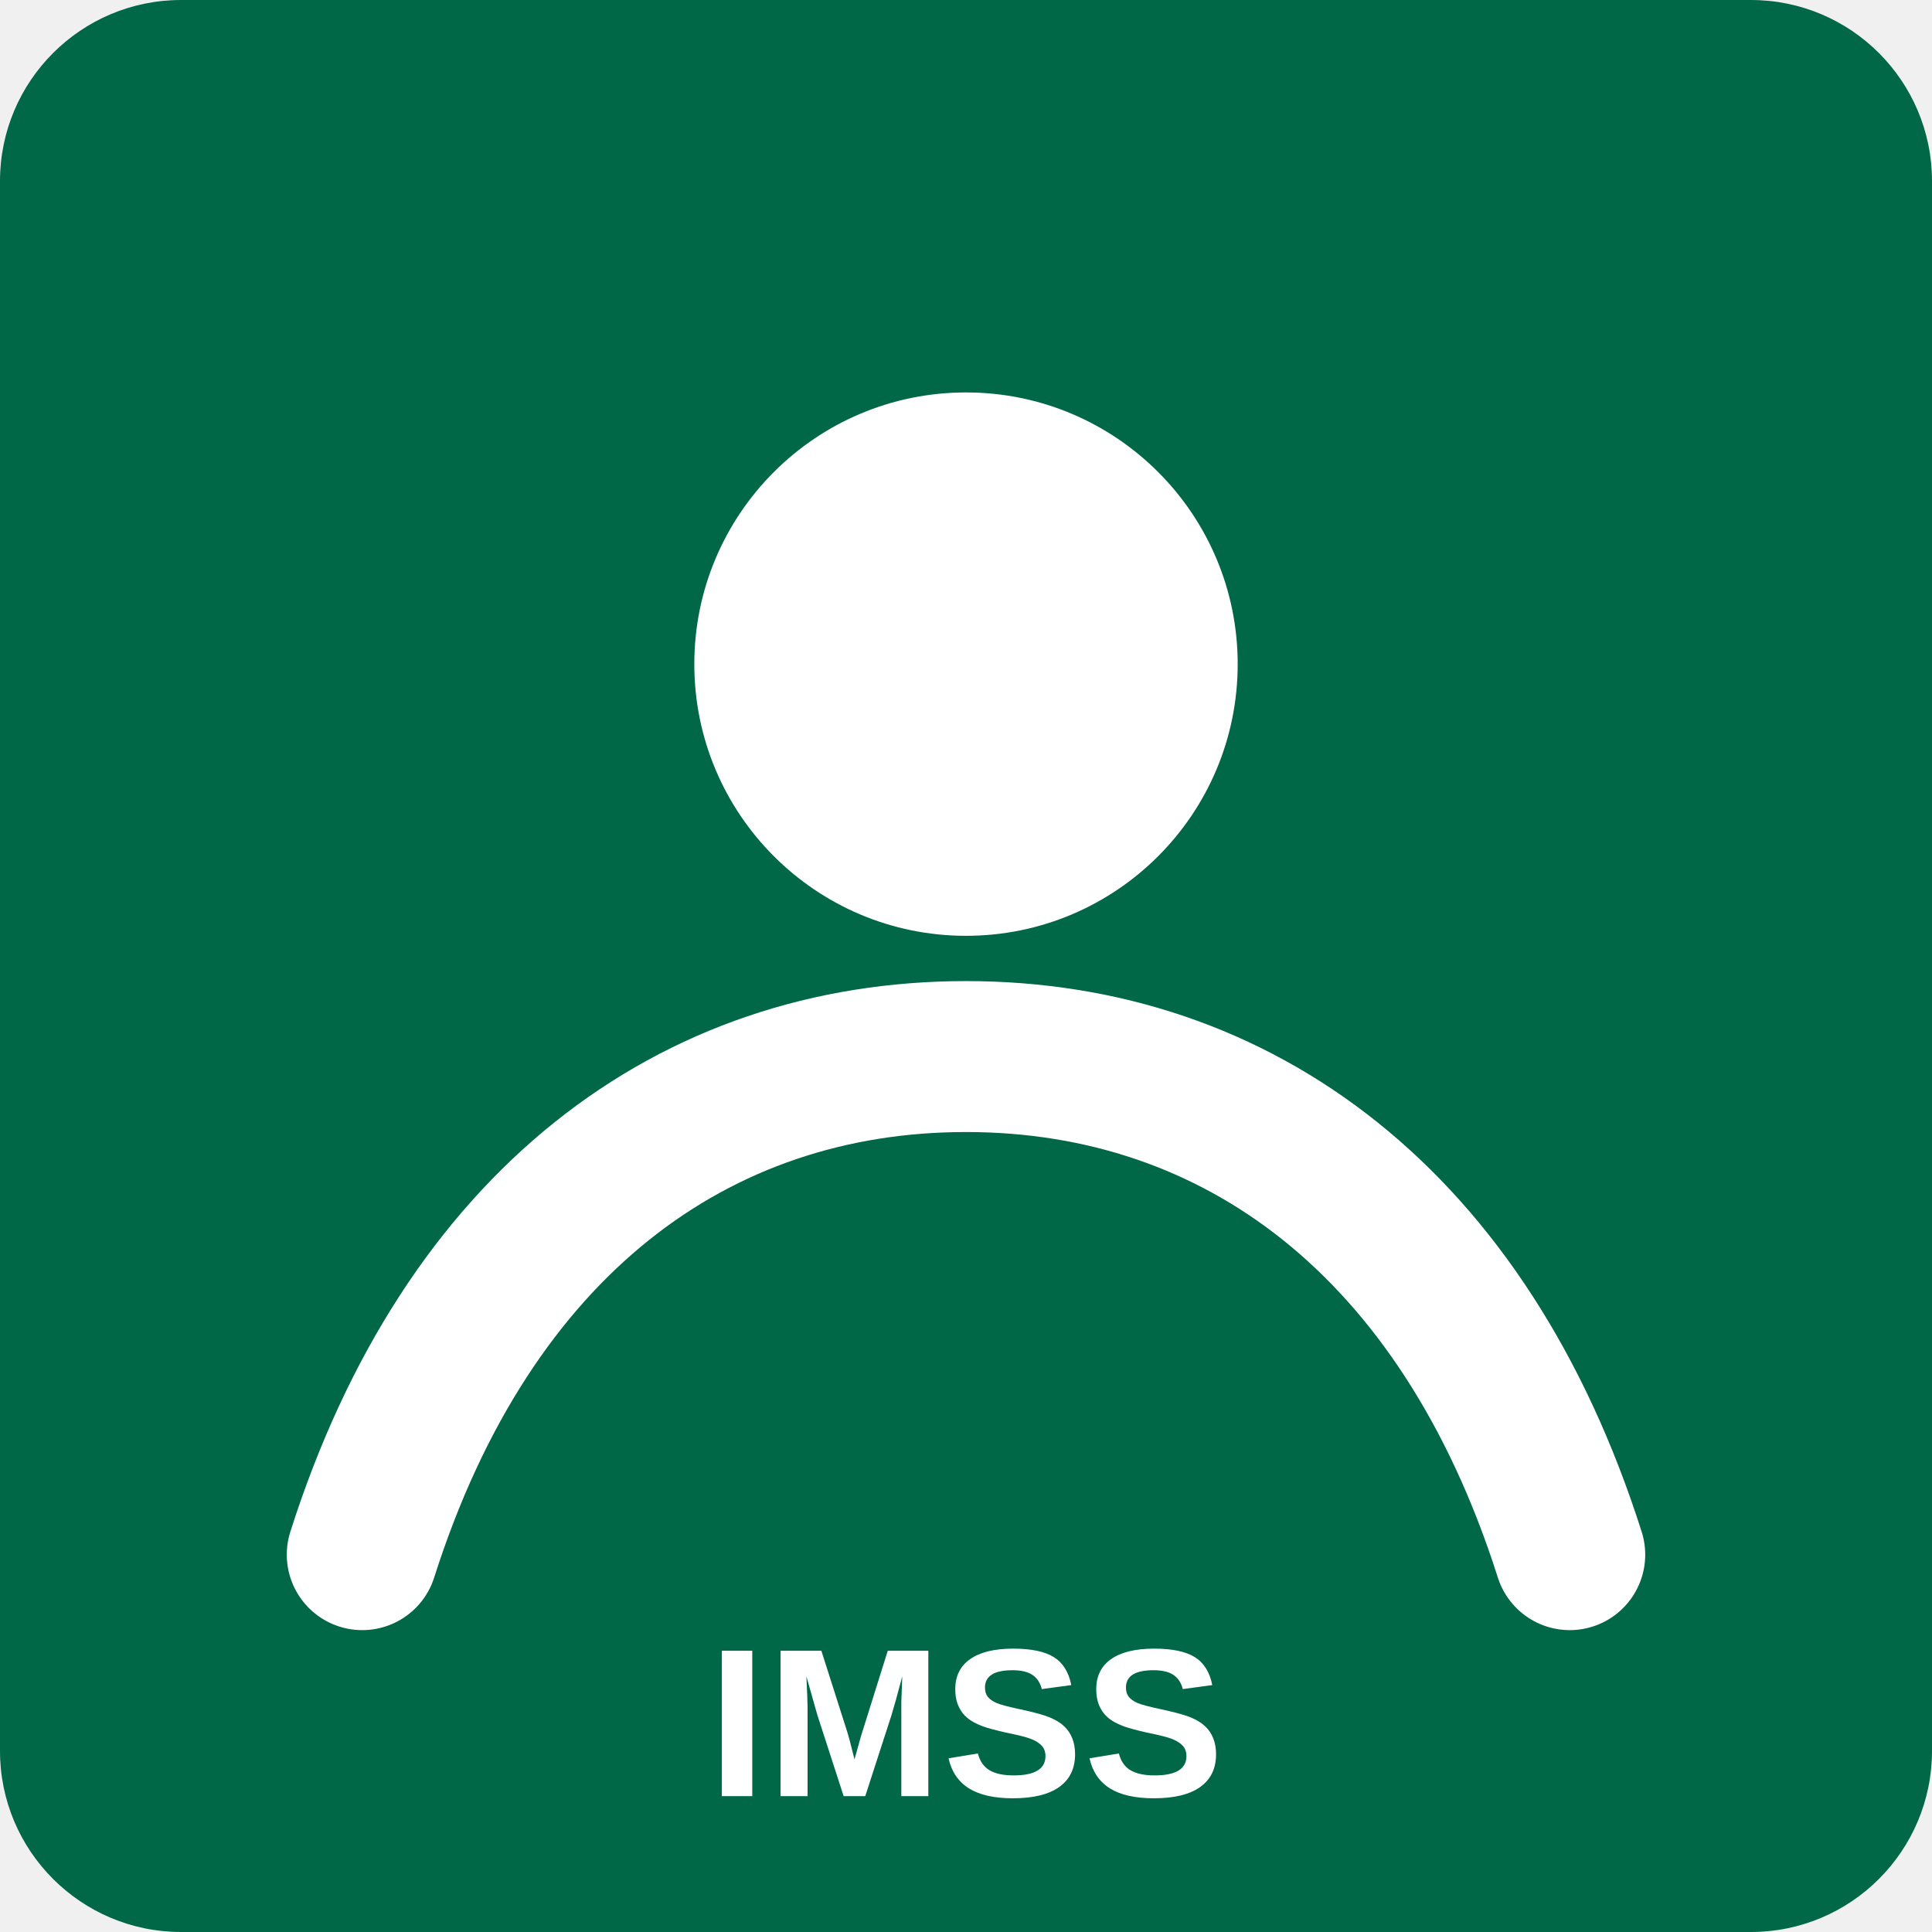
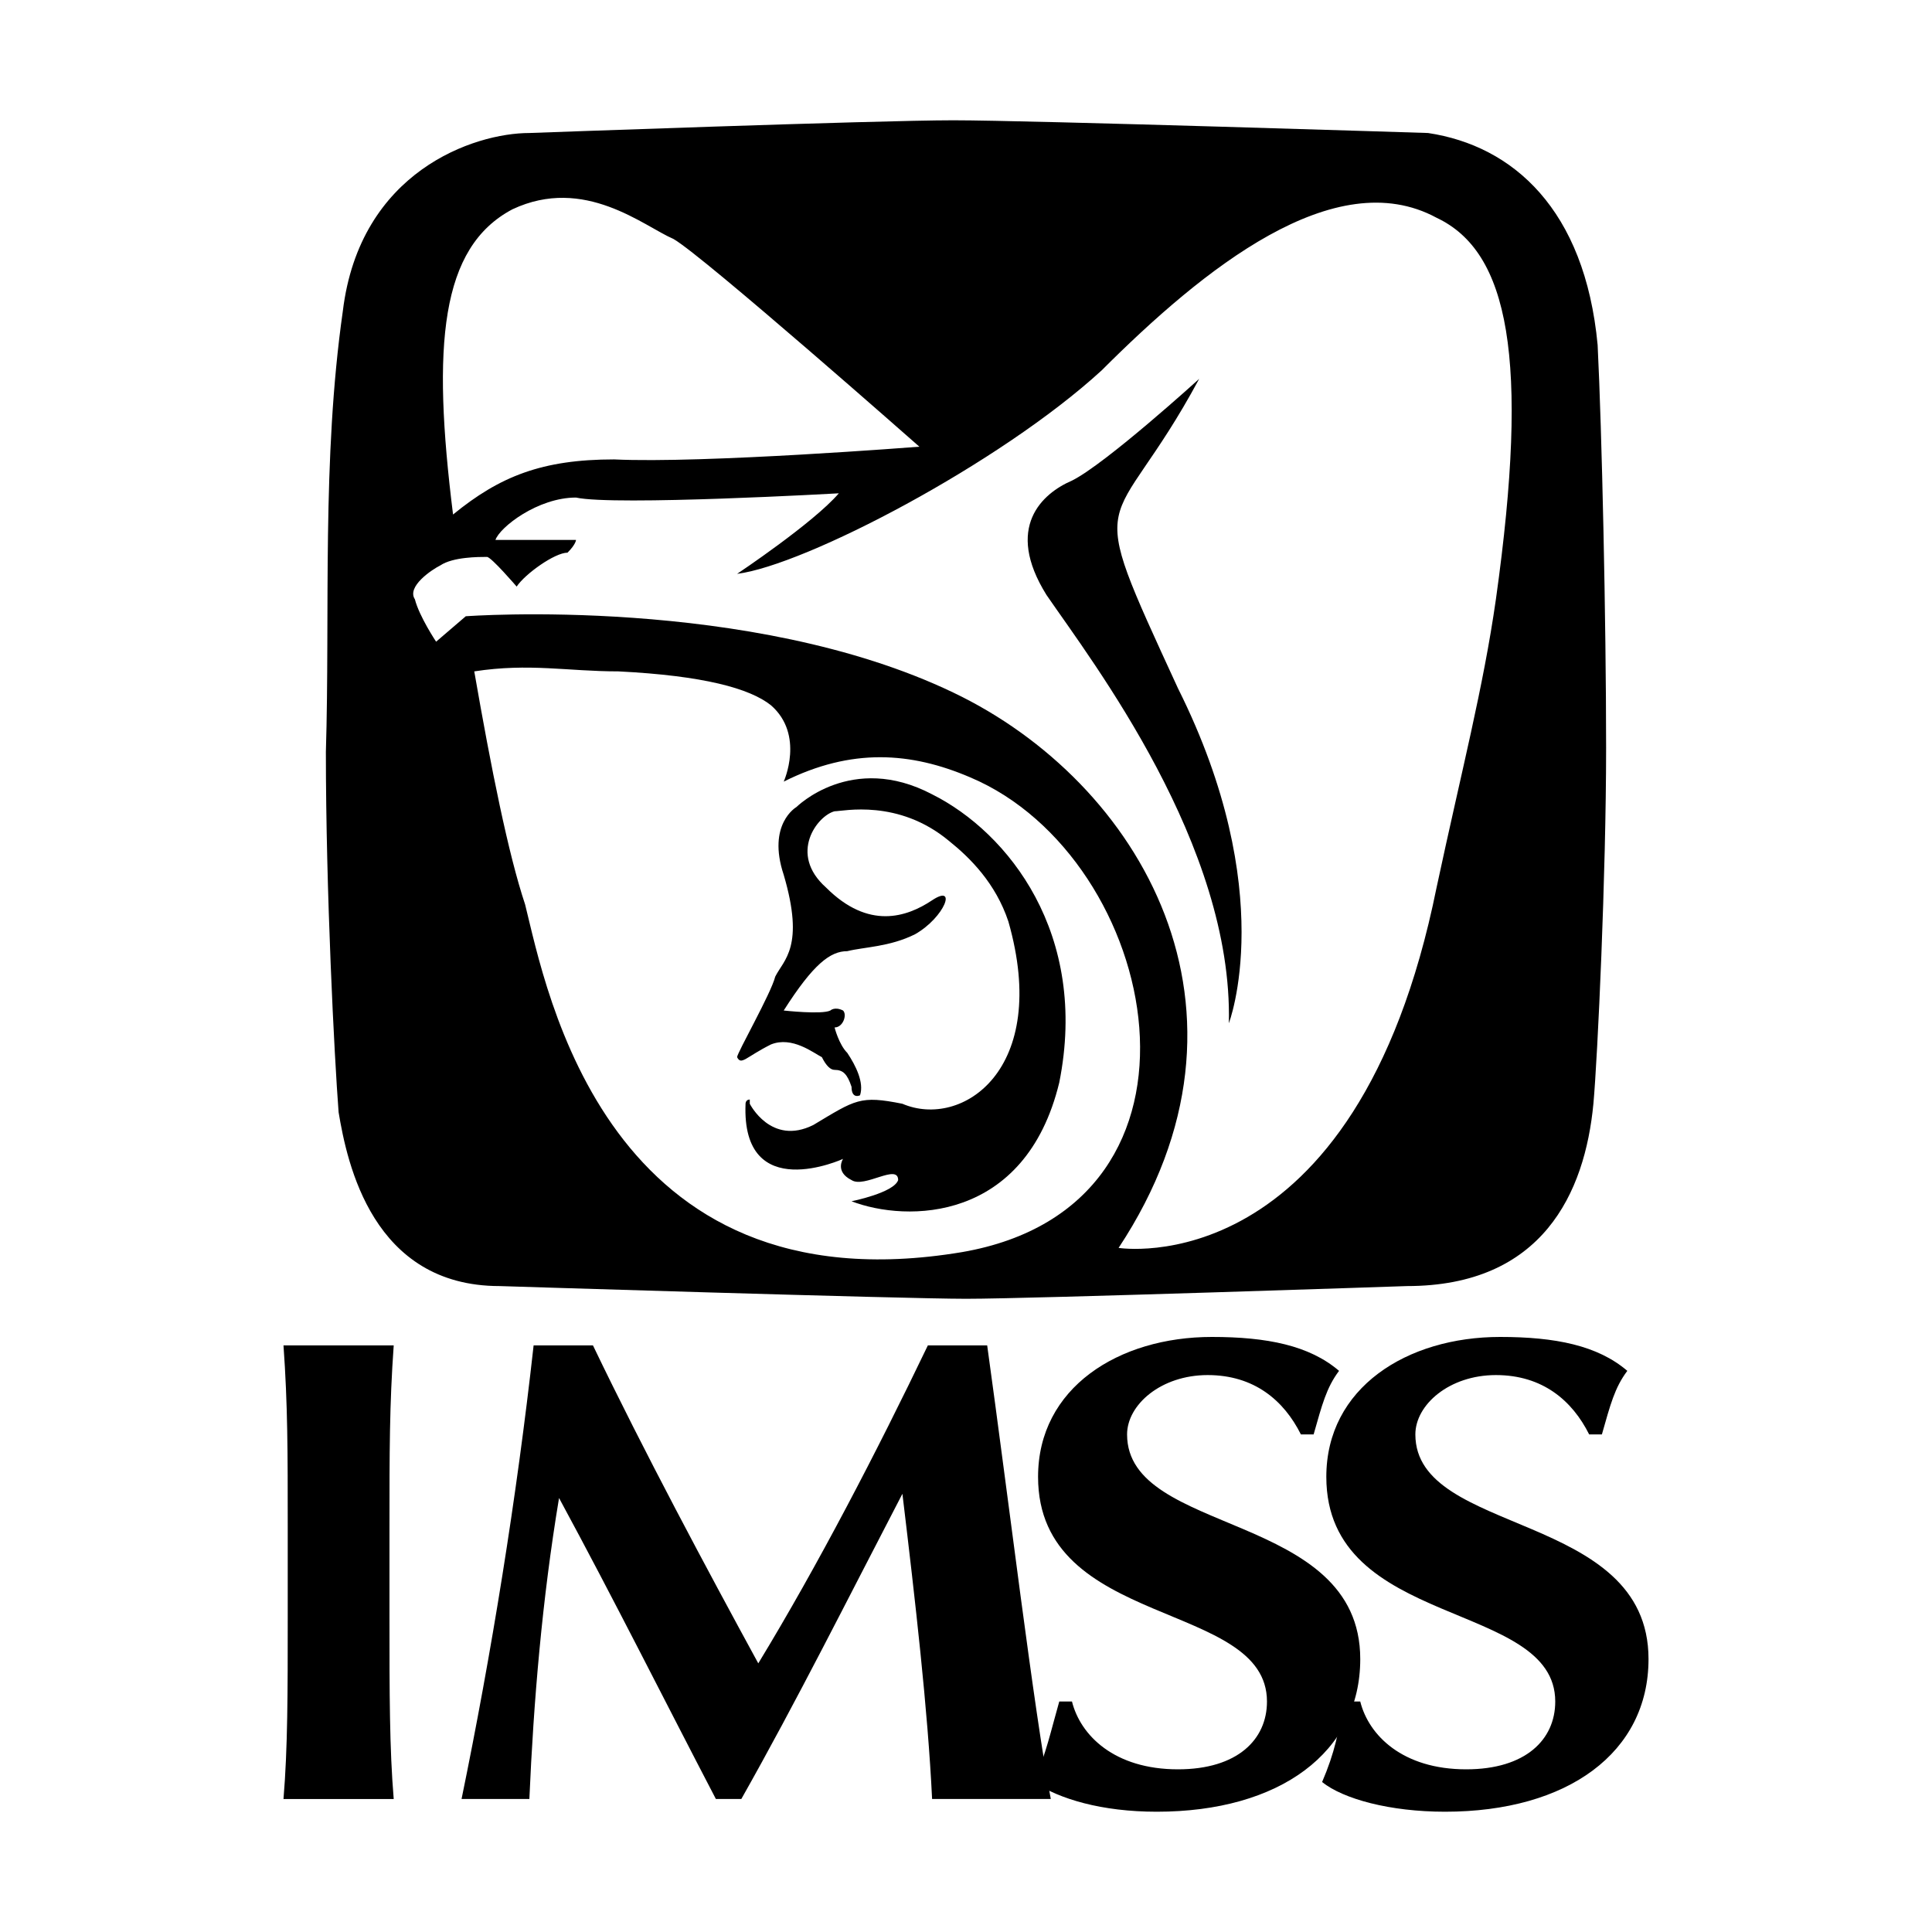
- <svg xmlns="http://www.w3.org/2000/svg" width="256" height="256" viewBox="0 0 256 256" role="img" aria-label="IMSS">
-   <rect width="256" height="256" rx="24" fill="#006847" />
-   <circle cx="128" cy="88" r="36" fill="#fff" />
-   <path d="M48 206c14-44 44-66 80-66s66 22 80 66" fill="none" stroke="#fff" stroke-width="20" stroke-linecap="round" />
-   <text x="128" y="238" text-anchor="middle" font-family="Arial, sans-serif" font-size="28" font-weight="700" fill="#fff">IMSS</text>
+ <svg xmlns="http://www.w3.org/2000/svg" width="2500" height="2500" viewBox="0 0 192.756 192.756">
+   <g fill-rule="evenodd" clip-rule="evenodd">
+     <path fill="#fff" d="M0 0h192.756v192.756H0V0z" />
+     <path d="M119.641 37.8s-9.305 8.459-12.689 10.15c-2.961 1.269-6.766 4.653-2.537 11.42 4.652 6.767 18.609 24.954 18.188 42.717 0 0 5.074-13.111-5.076-33.413-9.73-21.146-6.769-14.379 2.114-30.874zM92.995 79.249c-8.036-4.23-13.534 1.269-13.534 1.269s-2.961 1.692-1.269 6.767c2.115 7.19 0 8.459-.846 10.151-.423 1.691-3.806 7.613-3.806 8.037.422.844.845 0 3.383-1.27 2.115-.846 4.229.846 5.075 1.27.423.844.847 1.268 1.27 1.268.846 0 1.269.424 1.691 1.691 0 1.27.846.846.846.846.423-1.268-.423-2.961-1.269-4.229-.846-.846-1.269-2.539-1.269-2.539.846 0 1.269-1.268.846-1.691-.846-.422-1.269 0-1.269 0-.847.424-4.653 0-4.653 0 2.96-4.652 4.653-5.921 6.344-5.921 1.692-.422 4.229-.422 6.767-1.691 2.96-1.692 4.23-5.076 1.692-3.384-2.538 1.692-6.344 2.961-10.574-1.269-3.807-3.384-.846-7.19.846-7.613.846 0 6.344-1.269 11.419 2.96 2.115 1.692 4.654 4.229 5.921 8.036 4.23 14.803-4.652 20.725-10.574 18.186-4.229-.846-4.652-.422-8.882 2.115-4.229 2.115-6.344-2.115-6.344-2.115v-.422c-.423 0-.423.422-.423.422-.423 10.152 9.728 5.5 9.728 5.5s-.846 1.268.846 2.113c1.269.846 4.652-1.691 4.652 0-.423 1.27-4.652 2.115-4.652 2.115 5.499 2.115 17.34 2.115 20.725-11.842 2.963-14.803-5.075-24.953-12.687-28.76z" />
+     <path d="M159.396 34.417c-1.268-13.534-8.459-19.878-16.918-21.147 0 0-39.756-1.269-47.369-1.269S52.814 13.27 52.814 13.27c-5.498 0-16.917 3.807-18.609 17.764-2.115 14.803-1.269 30.029-1.692 43.986 0 13.958.847 30.454 1.27 35.95.845 5.076 3.383 17.342 16.071 17.342 0 0 40.18 1.268 46.524 1.268 6.769 0 43.987-1.268 43.987-1.268 13.533 0 17.764-9.305 18.609-18.188.422-4.65 1.268-22.838 1.268-35.526 0-12.69-.422-31.723-.846-40.181zM51.123 20.883c7.19-3.384 13.111 1.691 16.072 2.96 2.961 1.691 24.531 20.724 24.531 20.724s-21.57 1.692-30.452 1.269c-7.19 0-11.42 1.691-16.073 5.498-2.114-16.917-1.268-26.645 5.922-30.451zm44.833 104.045c-35.527 5.92-41.449-26.223-43.564-34.682-1.69-5.076-3.383-13.535-5.075-23.262 5.498-.846 9.305 0 14.38 0 8.459.423 13.111 1.692 15.226 3.384 3.383 2.96 1.269 7.613 1.269 7.613 6.767-3.383 12.688-2.961 18.61-.423 19.032 8.035 26.221 42.717-.846 47.37zm53.29-65.135c-1.27 8.882-3.383 16.917-5.92 28.76-8.037 39.757-31.723 35.95-31.723 35.95 15.65-23.686 2.115-46.524-16.494-55.406-20.301-9.728-48.639-7.613-48.639-7.613l-2.96 2.538s-1.692-2.538-2.115-4.229c-.846-1.27 1.692-2.961 2.538-3.384 1.268-.846 3.807-.846 4.652-.846.423 0 2.961 2.96 2.961 2.96.845-1.268 3.806-3.383 5.075-3.383.846-.846.846-1.269.846-1.269h-8.036c.423-1.269 4.229-4.23 8.036-4.23 3.807.846 26.223-.423 26.223-.423-2.538 2.96-10.15 8.036-10.15 8.036 6.767-.846 26.222-10.997 36.373-20.301 10.15-10.151 23.262-20.725 33.414-15.227 7.189 3.386 9.304 13.96 5.919 38.067zM28.707 152.418c0-7.613 0-12.266-.423-18.186h10.997c-.423 5.92-.423 10.572-.423 18.186v8.883c0 7.613 0 13.111.423 18.186H28.284c.423-5.074.423-10.572.423-18.186v-8.883zM55.776 149.457c-1.692 10.15-2.538 20.303-2.961 30.029h-6.766c2.96-14.379 5.499-30.029 7.19-45.254H59.16c5.075 10.572 11.419 22.416 16.494 31.721 5.921-9.729 11.842-21.148 16.918-31.721h5.92c2.115 15.225 4.654 36.373 6.346 45.254H92.995c-.423-8.881-1.692-19.879-2.961-30.451-5.498 10.572-10.573 20.725-16.072 30.451h-2.538c-5.075-9.726-10.15-19.879-15.648-30.029z" />
+     <path d="M129.791 143.113c-1.691-3.383-4.652-5.922-9.305-5.922s-8.037 2.961-8.037 5.922c0 10.15 23.264 7.613 23.264 22.416 0 9.305-8.037 15.227-20.303 15.227-5.498 0-9.727-1.27-12.264-2.961 1.268-2.961 1.691-5.074 2.537-8.035h1.268c.846 3.383 4.23 6.766 10.574 6.766 5.922 0 8.881-2.959 8.881-6.766 0-10.152-22.838-7.191-22.838-22.416 0-8.883 8.035-13.957 17.34-13.957 5.498 0 9.729.846 12.689 3.383-1.27 1.691-1.691 3.383-2.537 6.344h-1.269v-.001z" />
+     <path d="M158.551 143.113c-1.691-3.383-4.652-5.922-9.305-5.922s-8.035 2.961-8.035 5.922c0 10.15 23.262 7.613 23.262 22.416 0 9.305-8.037 15.227-20.301 15.227-5.5 0-10.152-1.27-12.266-2.961 1.268-2.961 1.691-5.074 2.113-8.035h1.693c.846 3.383 4.229 6.766 10.572 6.766 5.922 0 8.883-2.959 8.883-6.766 0-10.152-22.84-7.191-22.84-22.416 0-8.883 8.037-13.957 17.342-13.957 5.498 0 9.727.846 12.688 3.383-1.27 1.691-1.691 3.383-2.537 6.344h-1.269v-.001z" />
+   </g>
</svg>
